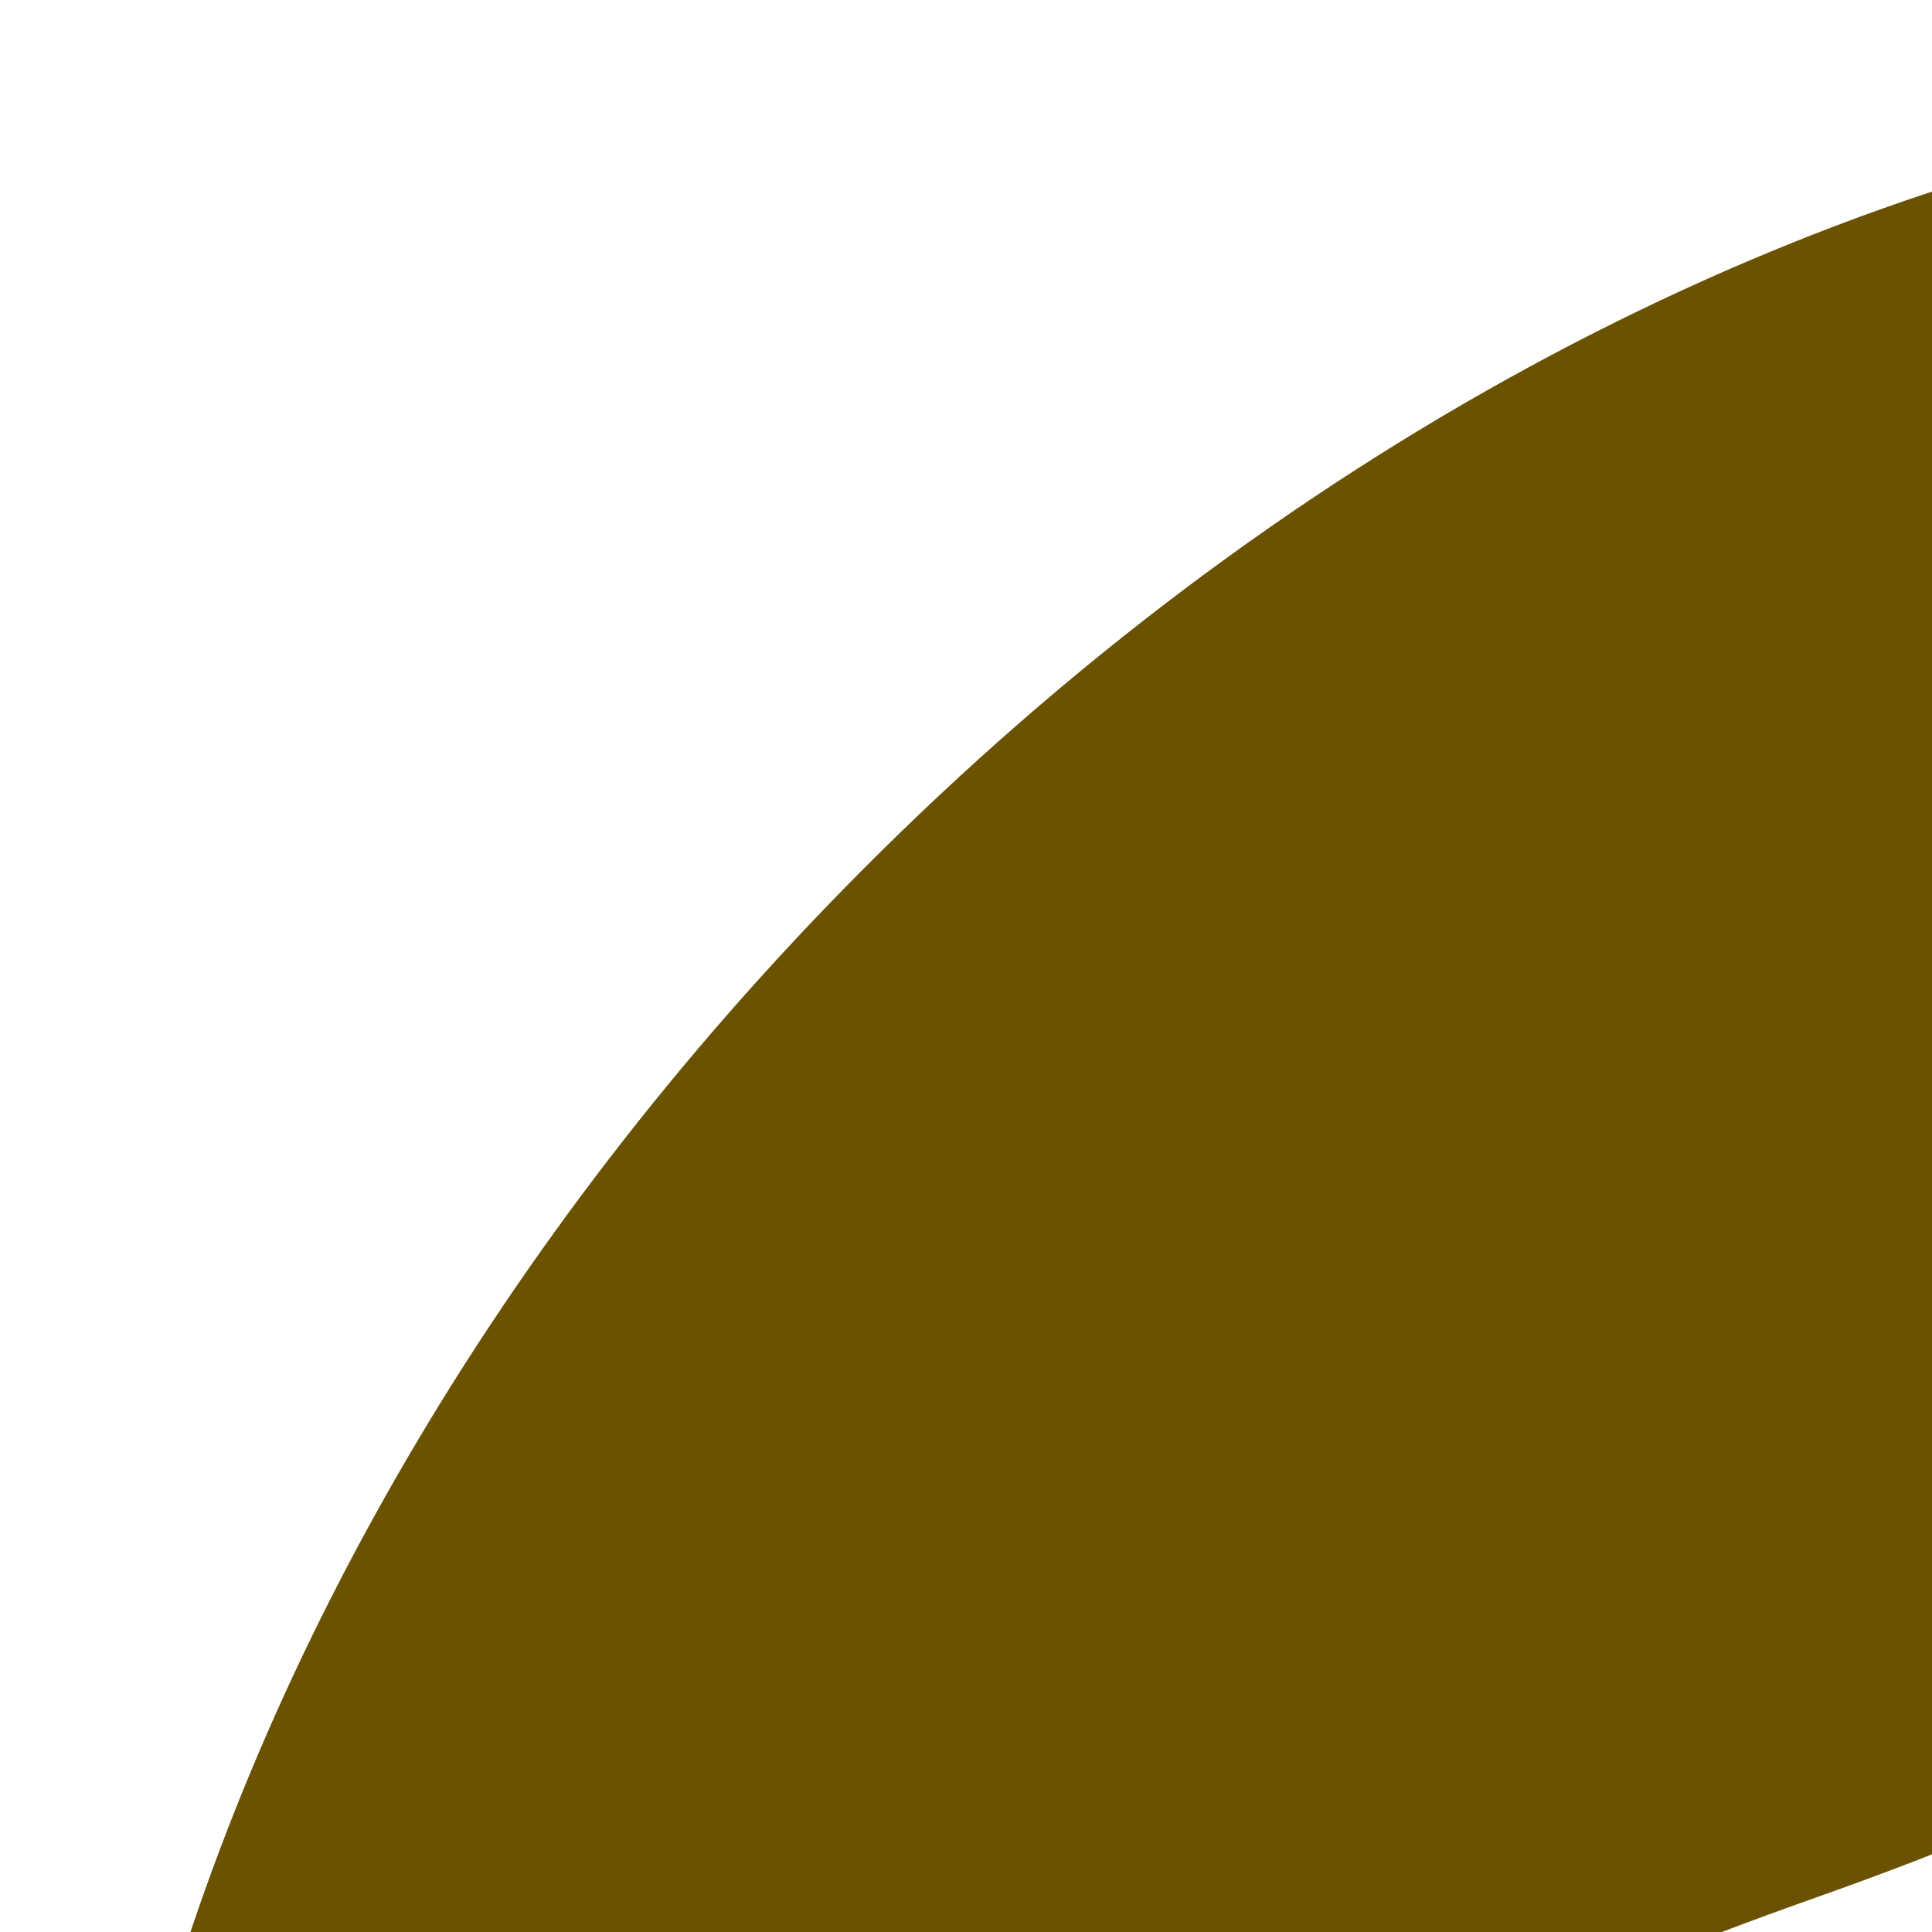
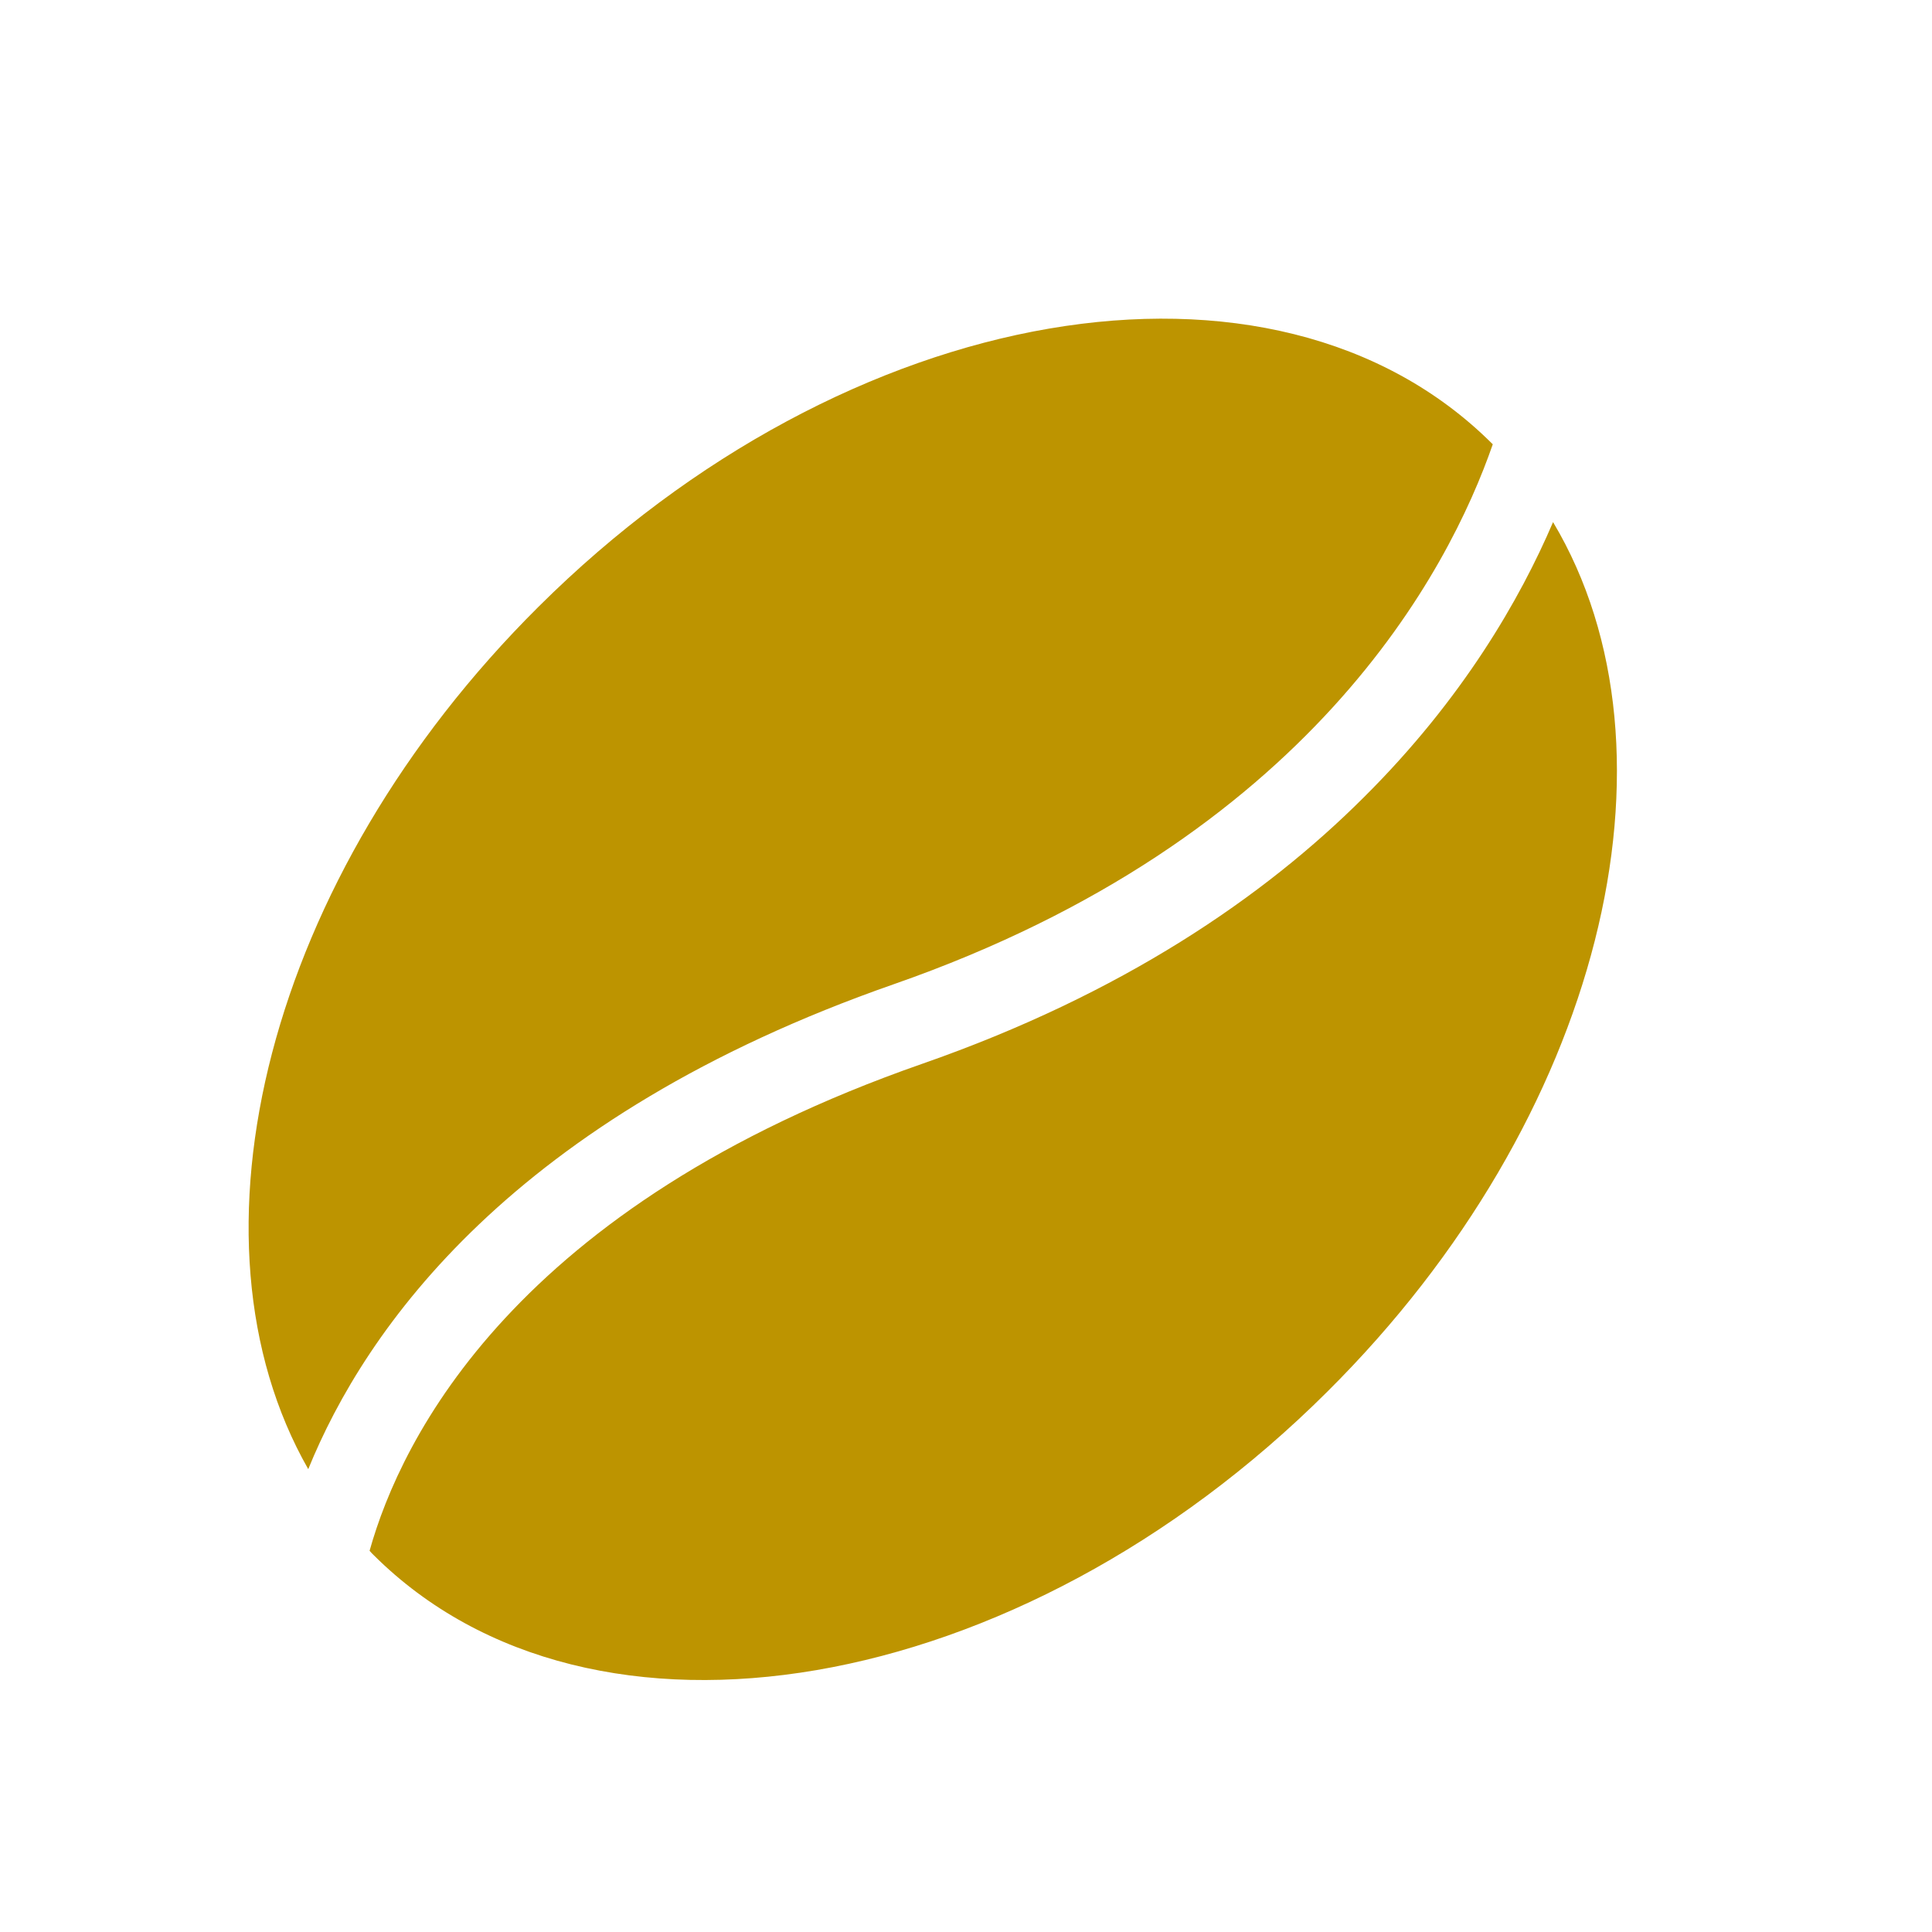
<svg xmlns="http://www.w3.org/2000/svg" viewBox="0 0 16 16">
  <g transform="matrix(1, 0, 0, 1, 76.67574, 86.70186)">
-     <path d="M -74.666 -60.067 C -77.592 -65.254 -75.6 -73.393 -69.549 -79.482 C -62.68 -86.395 -53.177 -88.043 -48.326 -83.162 C -48.32 -83.155 -48.316 -83.149 -48.307 -83.143 C -49.28 -80.301 -52.369 -74.254 -61.638 -70.987 C -70.127 -67.99 -73.401 -63.225 -74.666 -60.067 Z M -46.964 -81.388 C -47.697 -79.66 -48.977 -77.406 -51.182 -75.187 C -53.396 -72.956 -56.549 -70.765 -61.009 -69.191 C -70.068 -65.994 -72.599 -60.768 -73.303 -58.23 C -73.269 -58.196 -73.243 -58.161 -73.208 -58.13 C -68.357 -53.249 -58.856 -54.898 -51.987 -61.813 C -45.874 -67.962 -43.906 -76.205 -46.964 -81.388 Z" fill="#6b5200" style="" />
+     <path d="M -74.123 -74.535 C -75.211 -76.443 -74.469 -79.437 -72.217 -81.676 C -69.662 -84.22 -66.126 -84.826 -64.321 -83.03 C -64.319 -83.028 -64.318 -83.026 -64.313 -83.023 C -64.676 -81.977 -65.826 -79.754 -69.274 -78.551 C -72.433 -77.448 -73.652 -75.694 -74.123 -74.535 Z M -63.814 -82.378 C -64.086 -81.742 -64.562 -80.912 -65.384 -80.096 C -66.207 -79.275 -67.38 -78.47 -69.041 -77.891 C -72.411 -76.715 -73.354 -74.792 -73.615 -73.859 C -73.603 -73.845 -73.592 -73.833 -73.58 -73.822 C -71.775 -72.025 -68.239 -72.631 -65.683 -75.177 C -63.408 -77.438 -62.676 -80.471 -63.814 -82.378 Z" fill="#bd9400" style="" />
  </g>
  <g transform="matrix(1, 0, 0, 1, 76.67574, 86.70186)" />
  <g transform="matrix(1, 0, 0, 1, 76.67574, 86.70186)" />
  <g transform="matrix(1, 0, 0, 1, 76.67574, 86.70186)" />
  <g transform="matrix(1, 0, 0, 1, 76.67574, 86.70186)" />
  <g transform="matrix(1, 0, 0, 1, 76.67574, 86.70186)" />
  <g transform="matrix(1, 0, 0, 1, 76.67574, 86.70186)" />
  <g transform="matrix(1, 0, 0, 1, 76.67574, 86.70186)" />
  <g transform="matrix(1, 0, 0, 1, 76.67574, 86.70186)" />
  <g transform="matrix(1, 0, 0, 1, 76.67574, 86.70186)" />
  <g transform="matrix(1, 0, 0, 1, 76.67574, 86.70186)" />
  <g transform="matrix(1, 0, 0, 1, 76.67574, 86.70186)" />
  <g transform="matrix(1, 0, 0, 1, 76.67574, 86.70186)" />
  <g transform="matrix(1, 0, 0, 1, 76.67574, 86.70186)" />
  <g transform="matrix(1, 0, 0, 1, 76.67574, 86.70186)" />
  <g transform="matrix(1, 0, 0, 1, 76.67574, 86.70186)" />
</svg>
